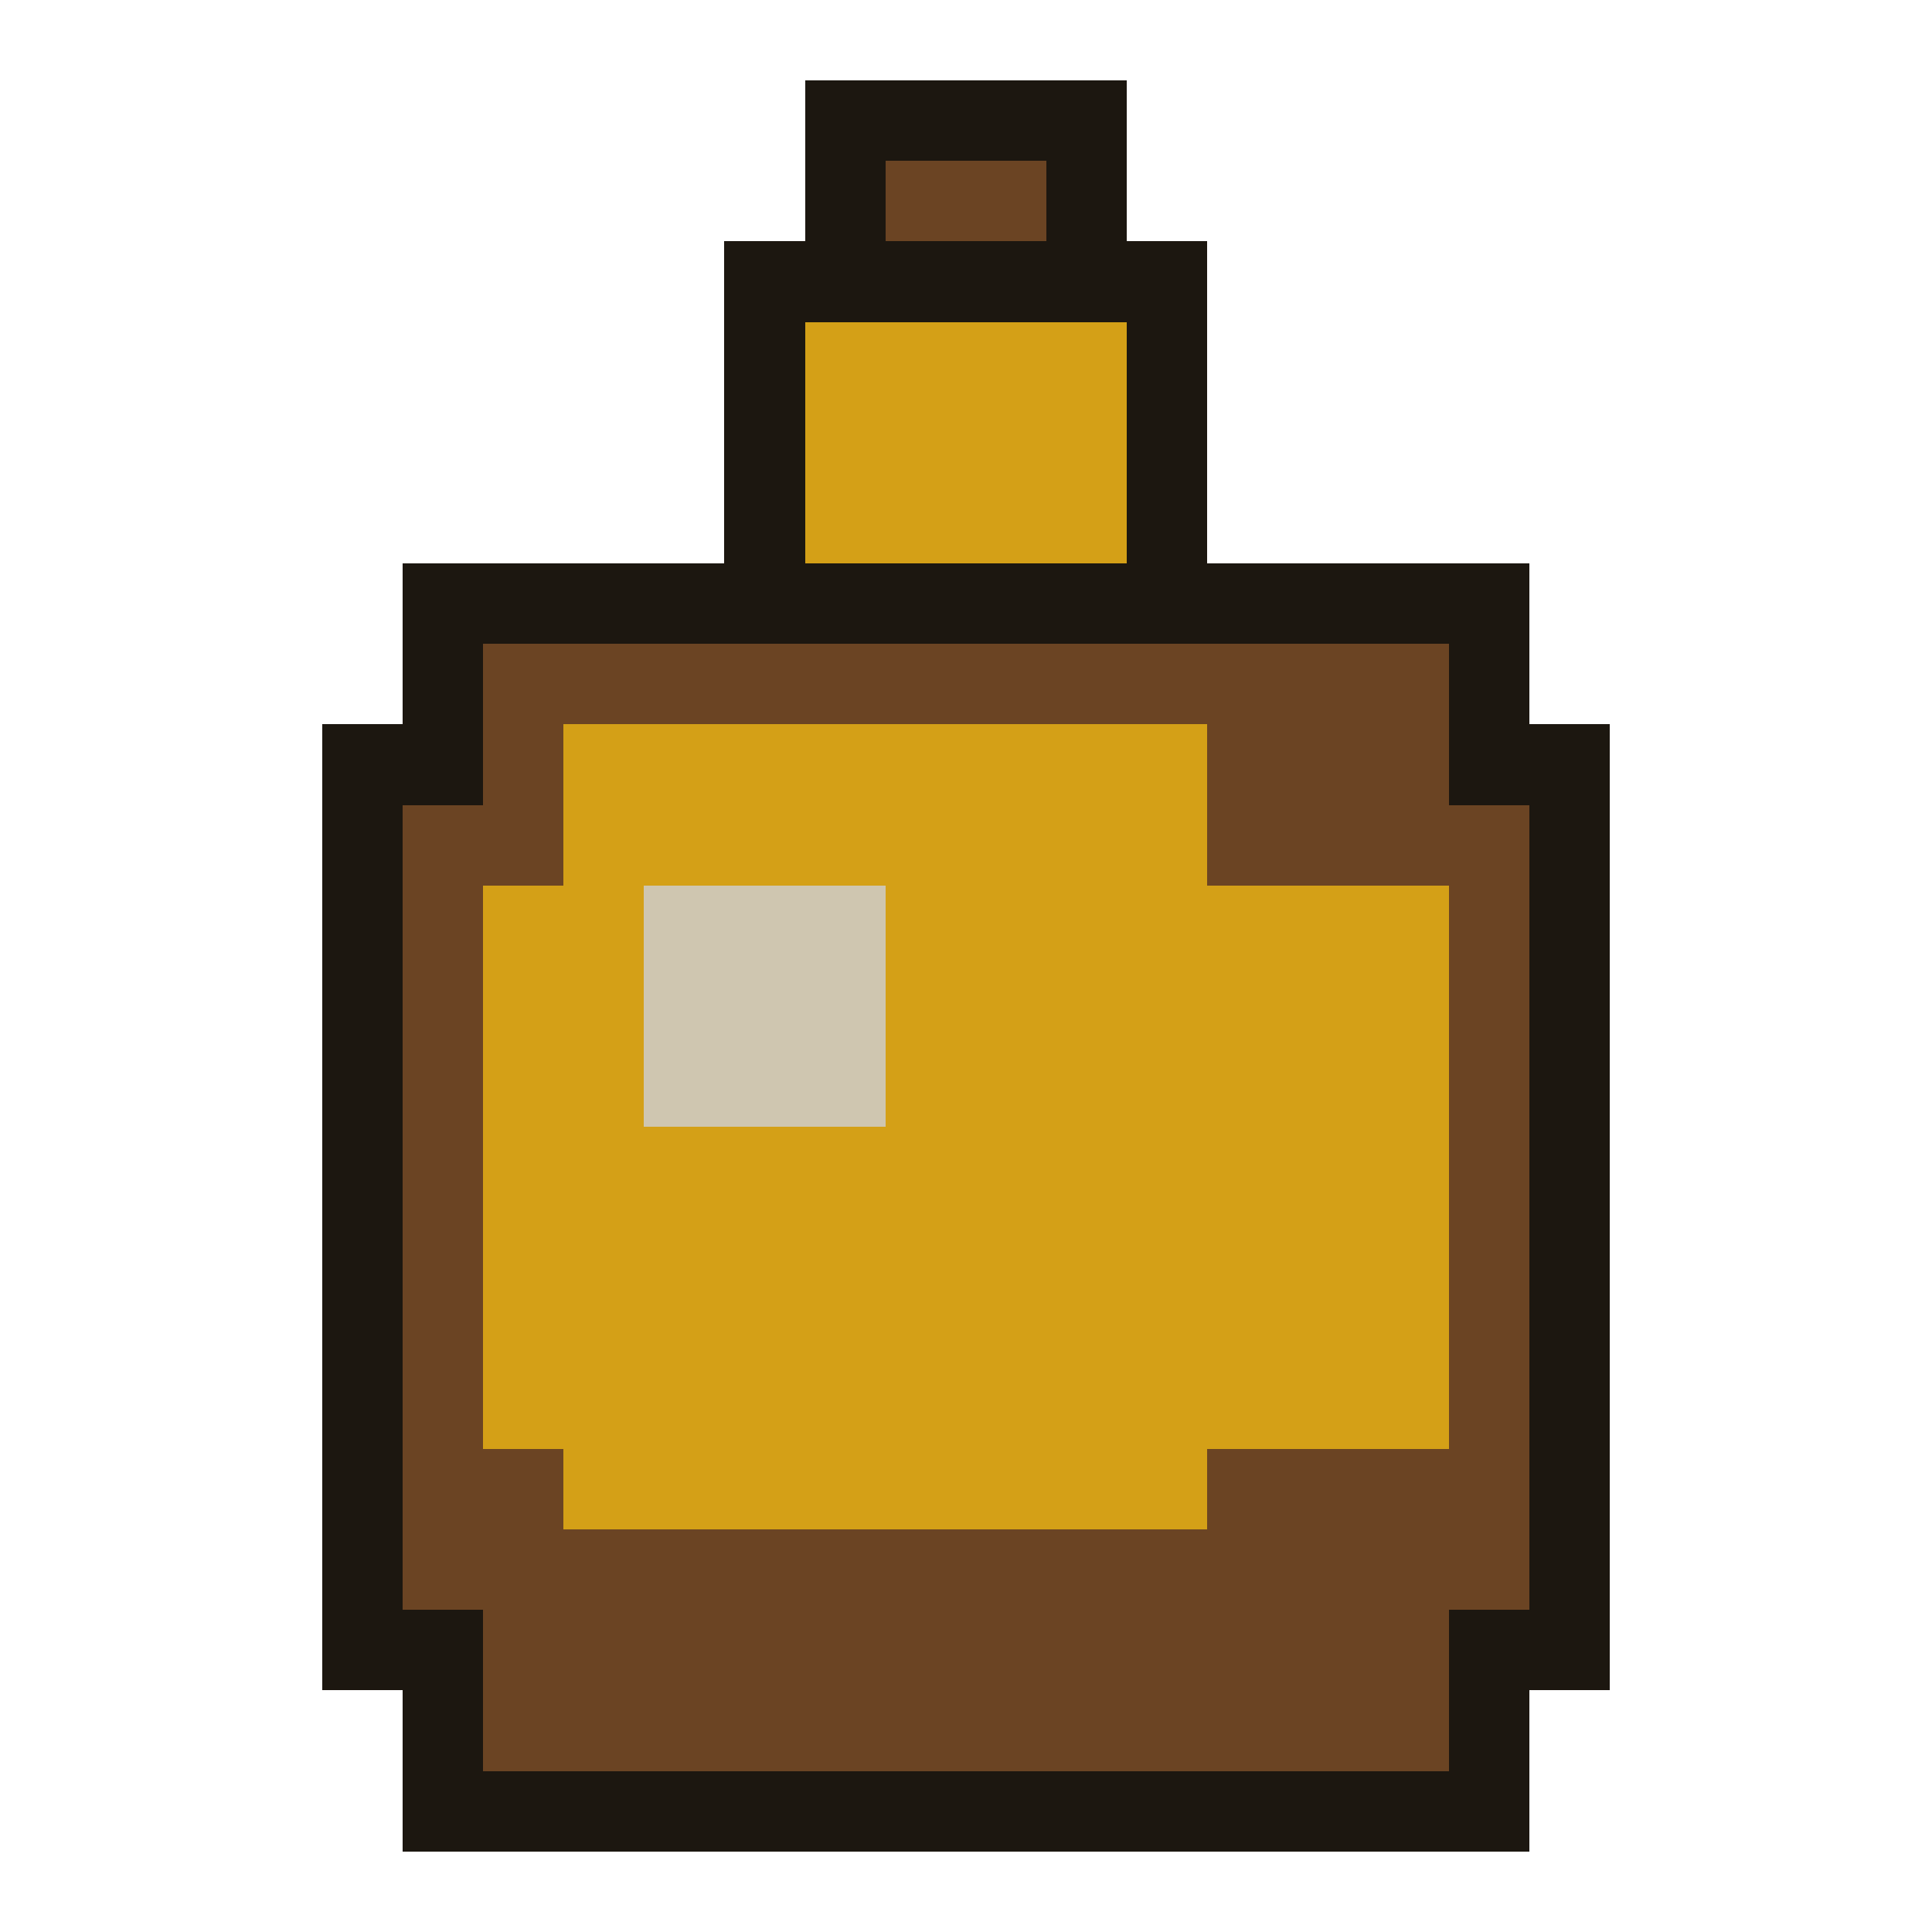
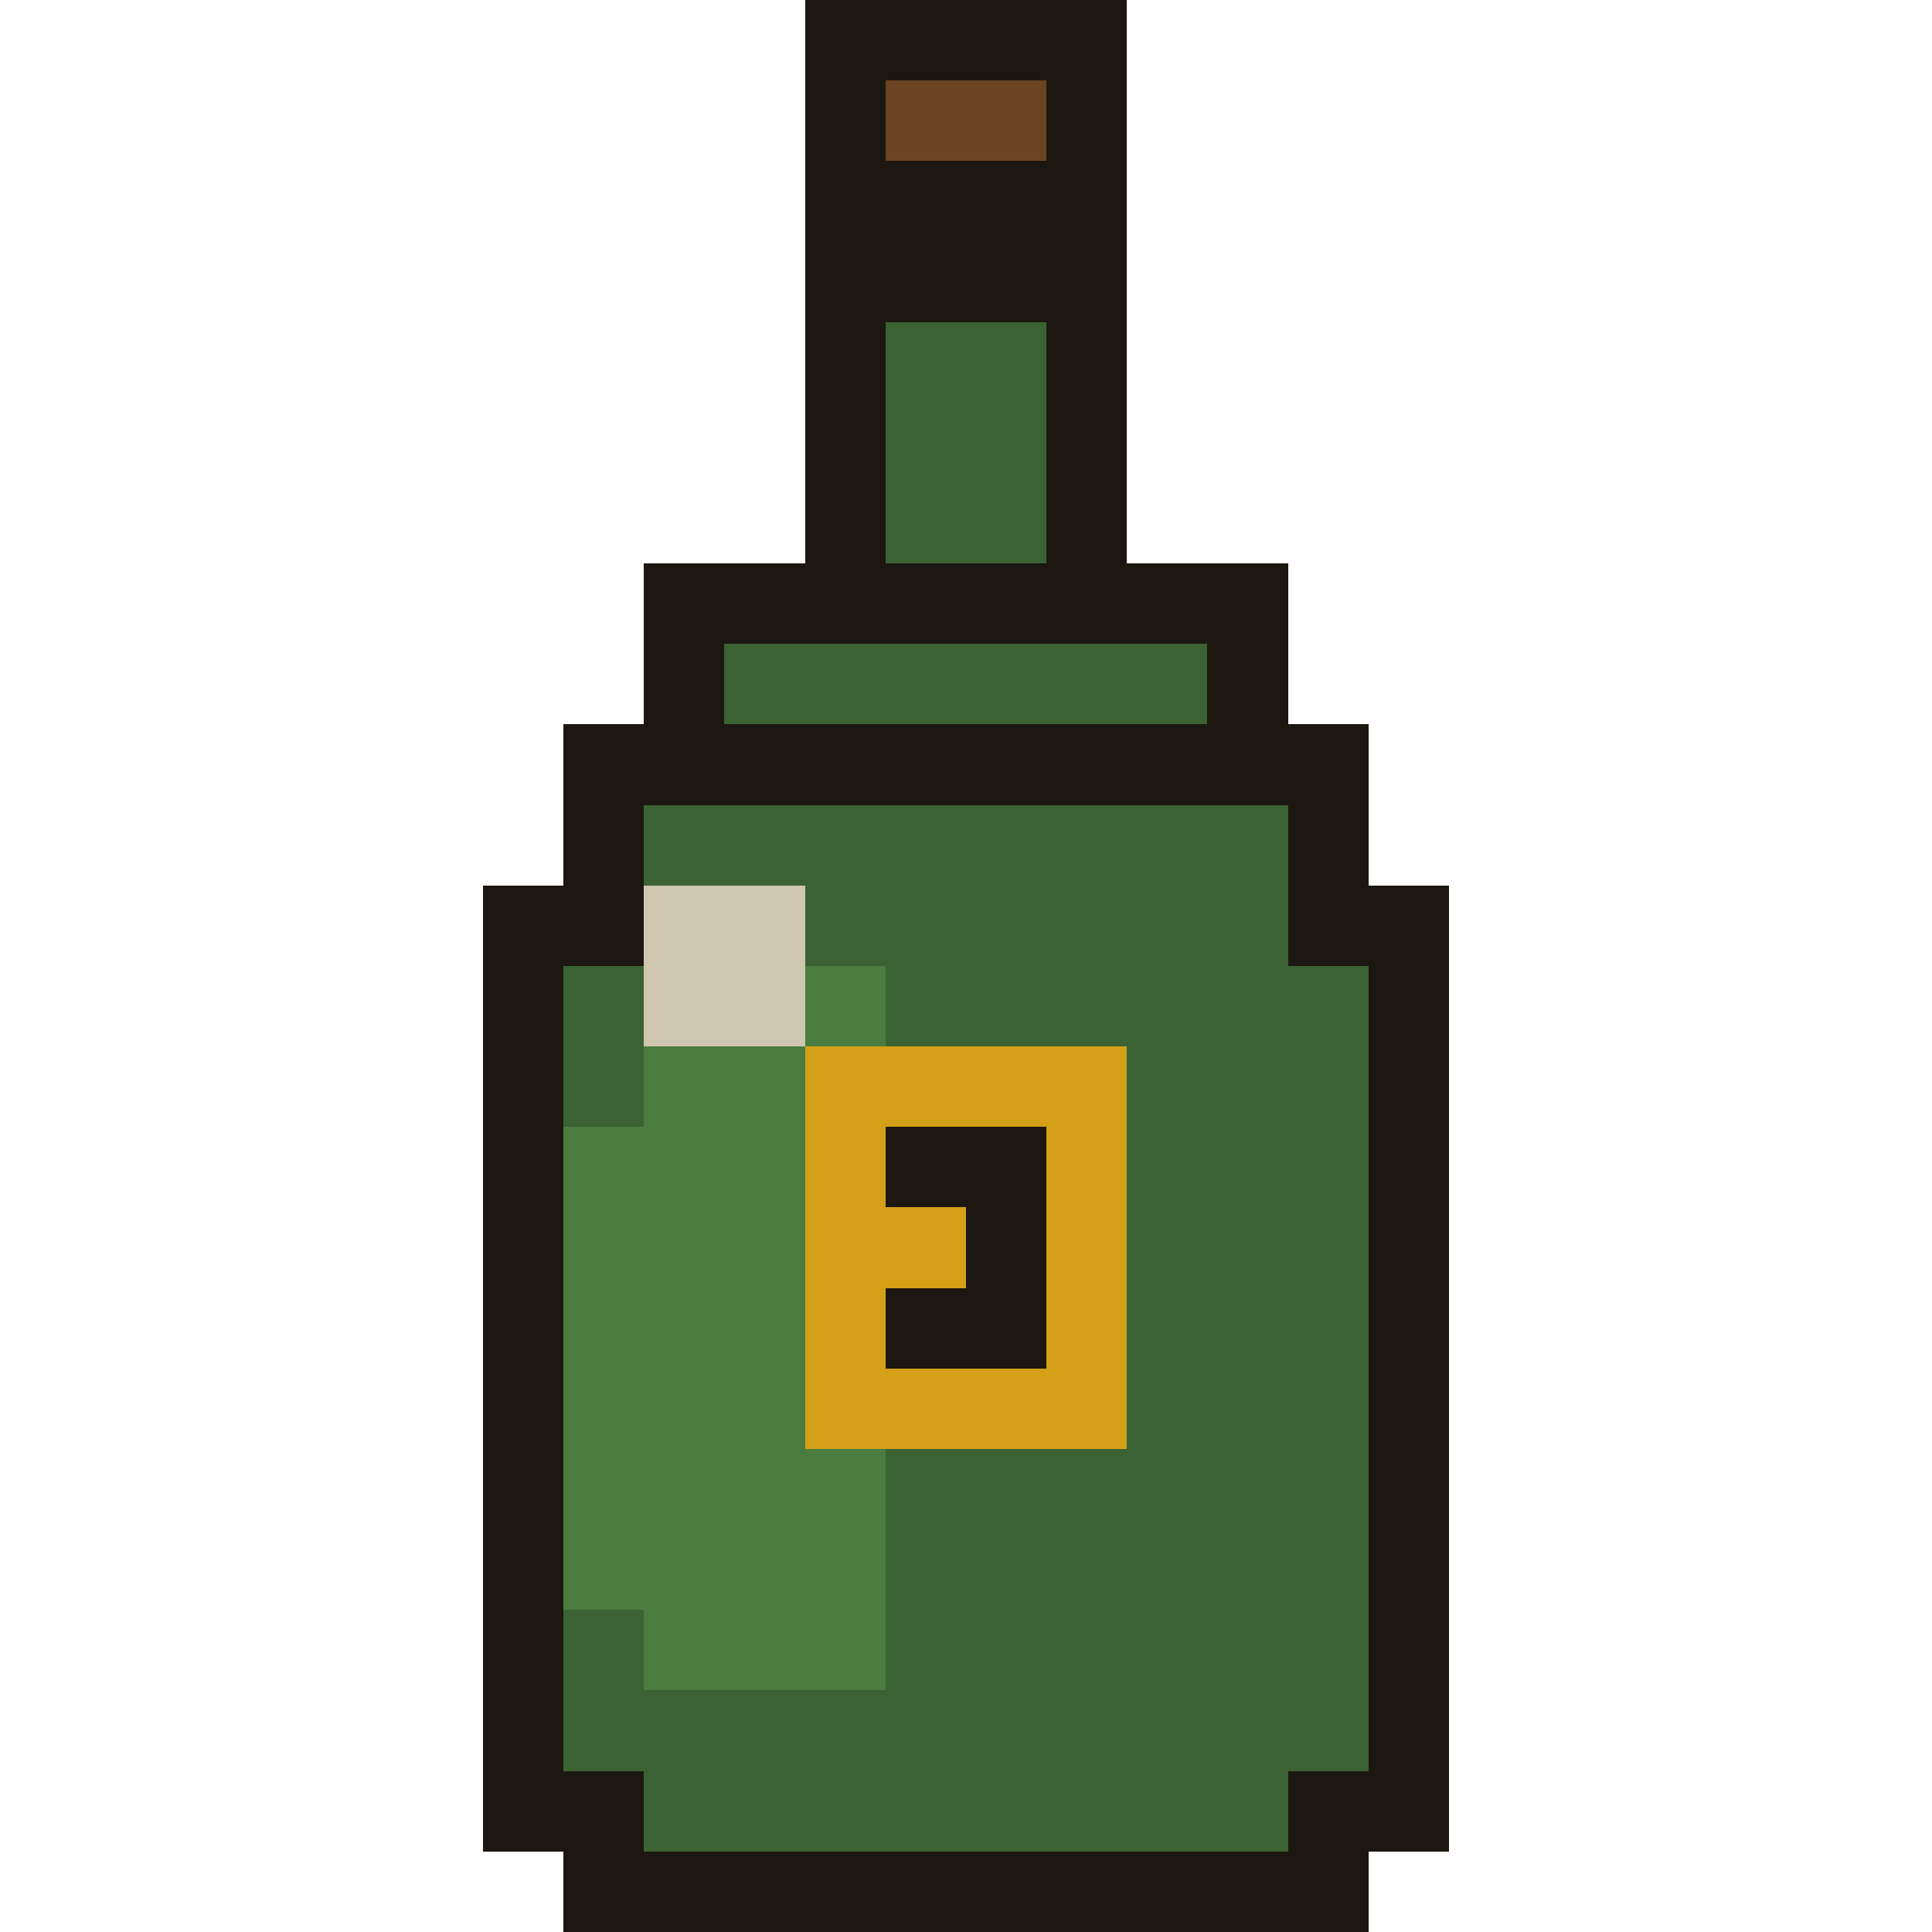
<svg xmlns="http://www.w3.org/2000/svg" viewBox="0 0 24 24" fill="none" shape-rendering="crispEdges">
-   <rect fill="#1c1710" x="10" y="1" width="4" height="3" />
-   <rect fill="#6b4423" x="11" y="2" width="2" height="1" />
-   <rect fill="#1c1710" x="9" y="3" width="6" height="4" />
-   <rect fill="#d4a017" x="10" y="4" width="4" height="3" />
-   <rect fill="#1c1710" x="5" y="7" width="14" height="16" />
-   <rect fill="#1c1710" x="4" y="9" width="16" height="12" />
-   <rect fill="#6b4423" x="6" y="8" width="12" height="14" />
-   <rect fill="#6b4423" x="5" y="10" width="14" height="10" />
-   <rect fill="#d4a017" x="7" y="9" width="8" height="10" />
-   <rect fill="#d4a017" x="6" y="11" width="12" height="7" />
-   <rect fill="#cfc6b0" x="8" y="11" width="3" height="3" />
+   <rect fill="#1c1710" x="10" y="0" width="4" height="3" />
+   <rect fill="#6b4423" x="11" y="1" width="2" height="1" />
+   <rect fill="#1c1710" x="10" y="3" width="4" height="5" />
+   <rect fill="#3a6232" x="11" y="4" width="2" height="4" />
+   <rect fill="#1c1710" x="8" y="7" width="8" height="3" />
+   <rect fill="#3a6232" x="9" y="8" width="6" height="2" />
+   <rect fill="#1c1710" x="7" y="9" width="10" height="15" />
+   <rect fill="#1c1710" x="6" y="11" width="12" height="12" />
+   <rect fill="#3a6232" x="8" y="10" width="8" height="13" />
+   <rect fill="#3a6232" x="7" y="12" width="10" height="10" />
+   <rect fill="#4a7c3f" x="8" y="12" width="3" height="9" />
+   <rect fill="#4a7c3f" x="7" y="14" width="2" height="6" />
+   <rect fill="#d4a017" x="10" y="13" width="4" height="5" />
+   <rect fill="#1c1710" x="11" y="14" width="2" height="3" />
+   <rect fill="#d4a017" x="11" y="15" width="1" height="1" />
+   <rect fill="#cfc6b0" x="8" y="11" width="2" height="2" />
</svg>
